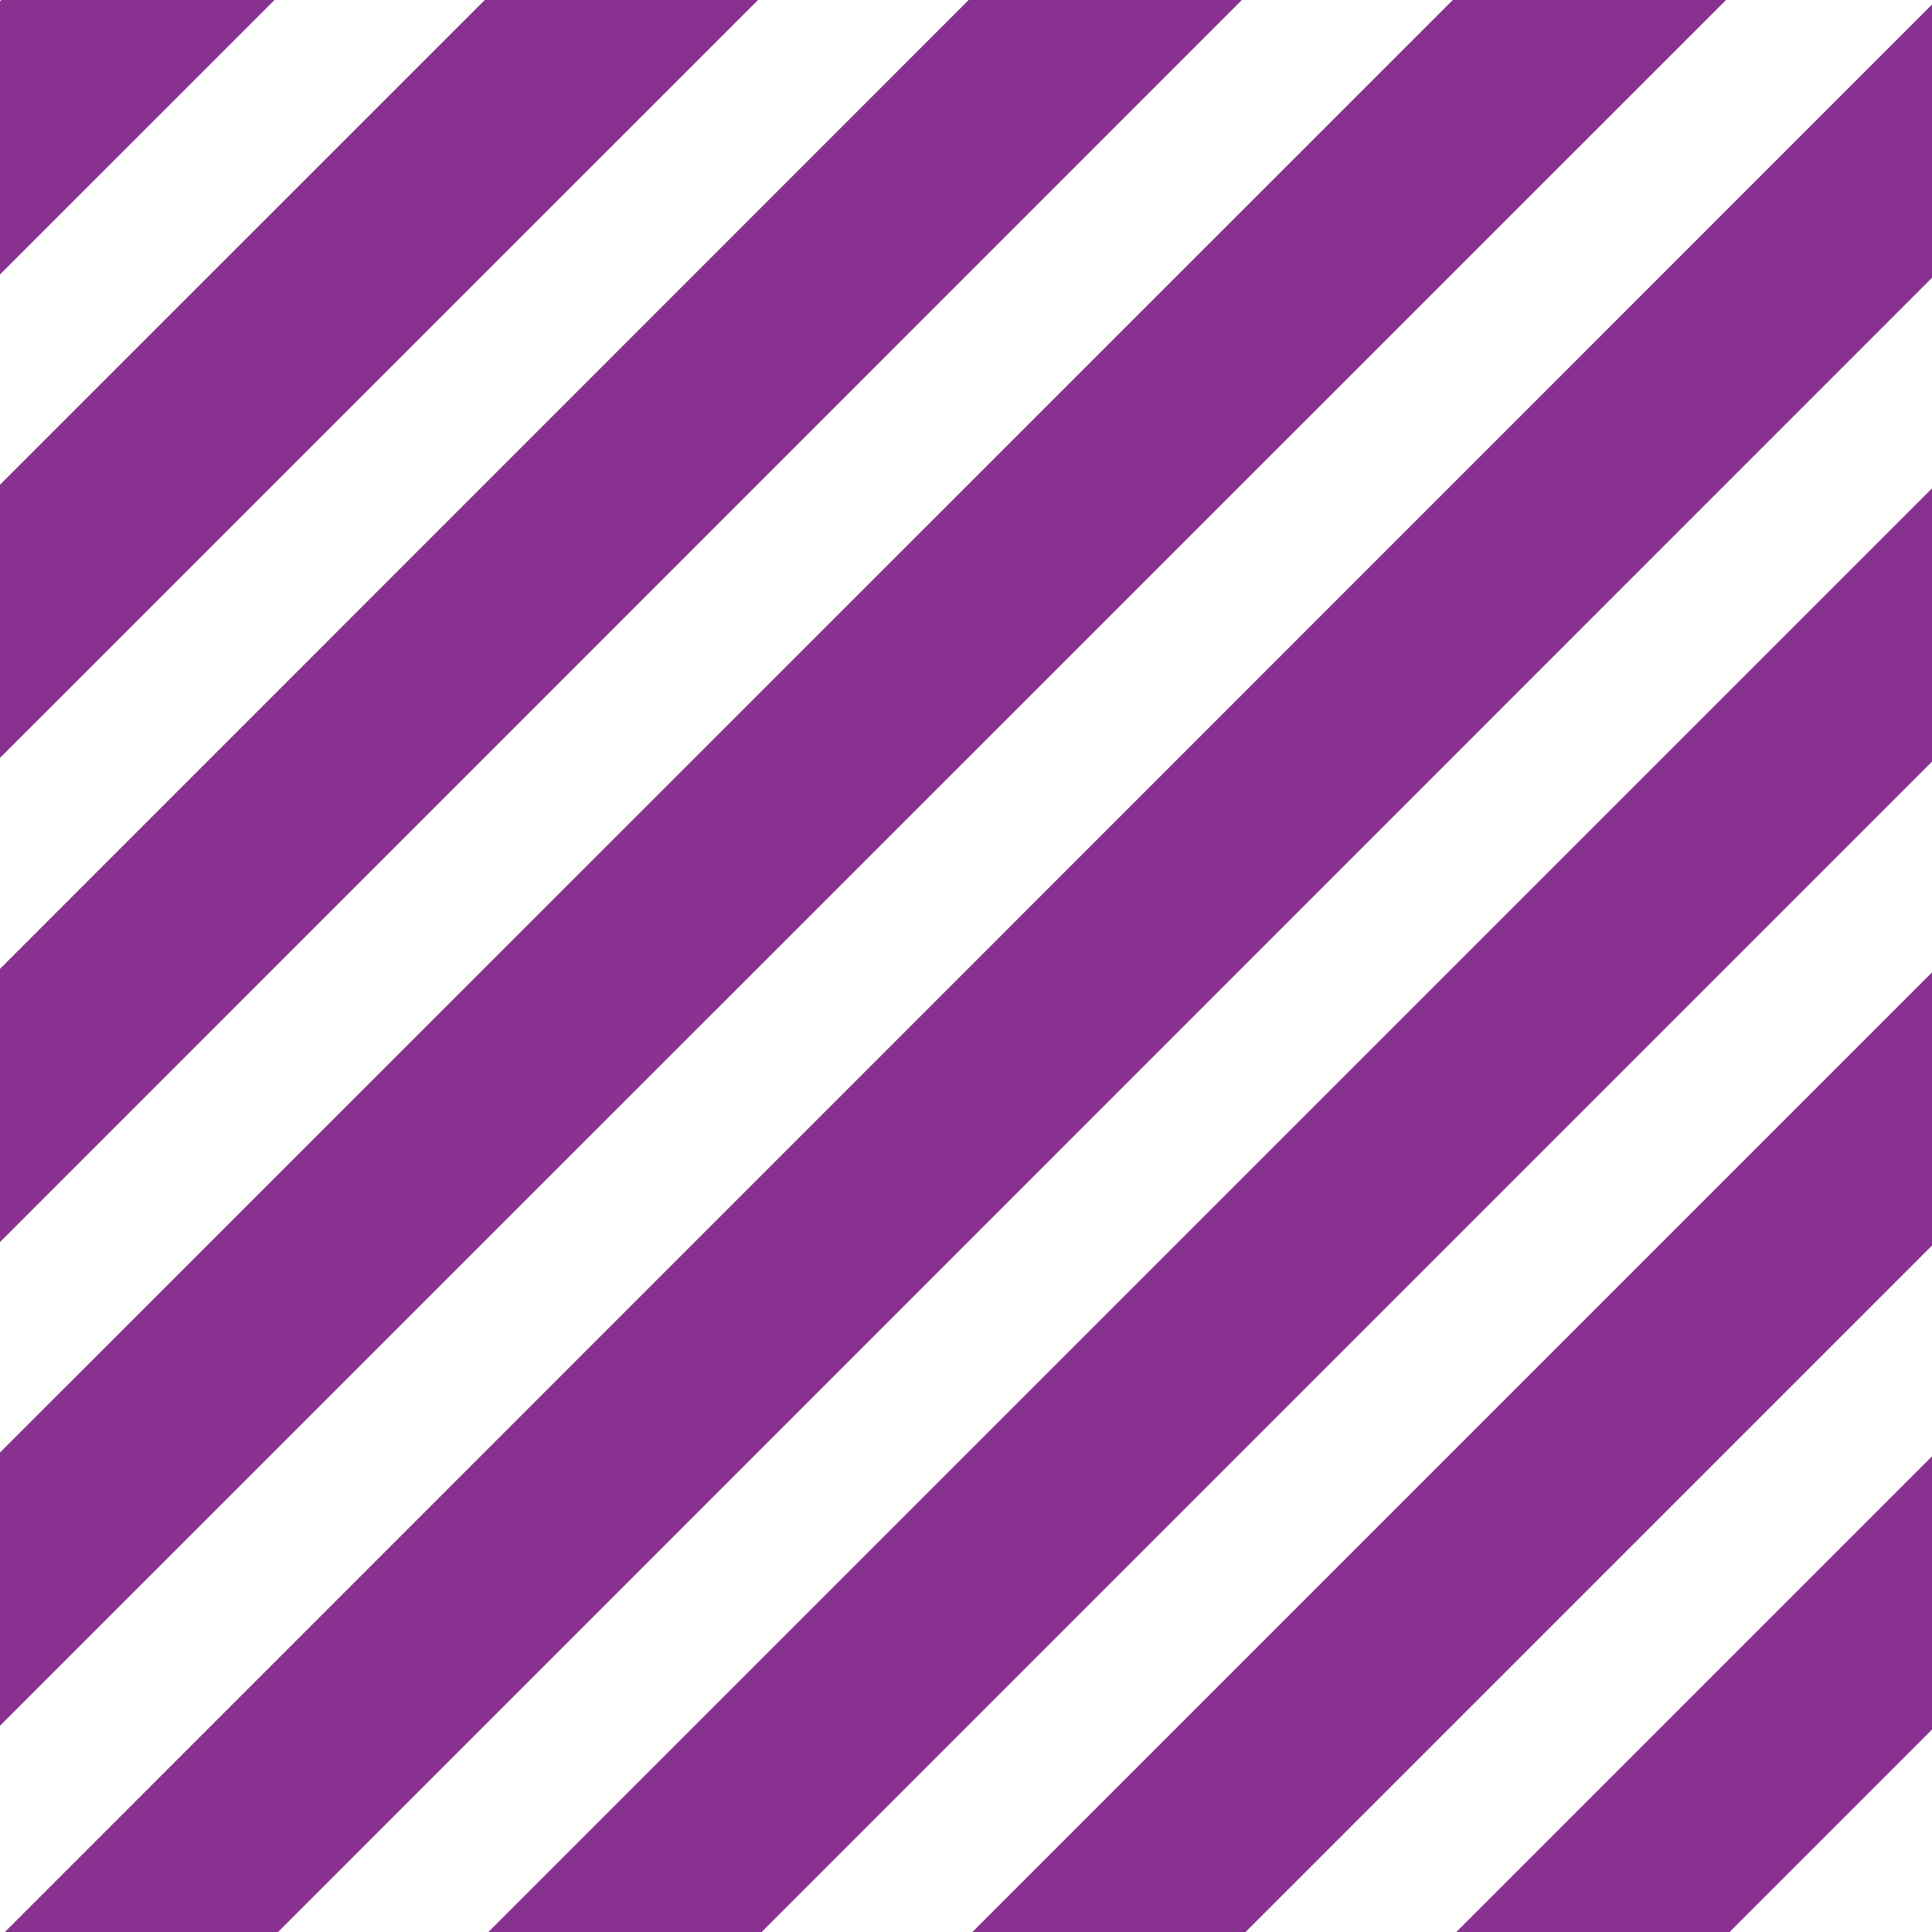
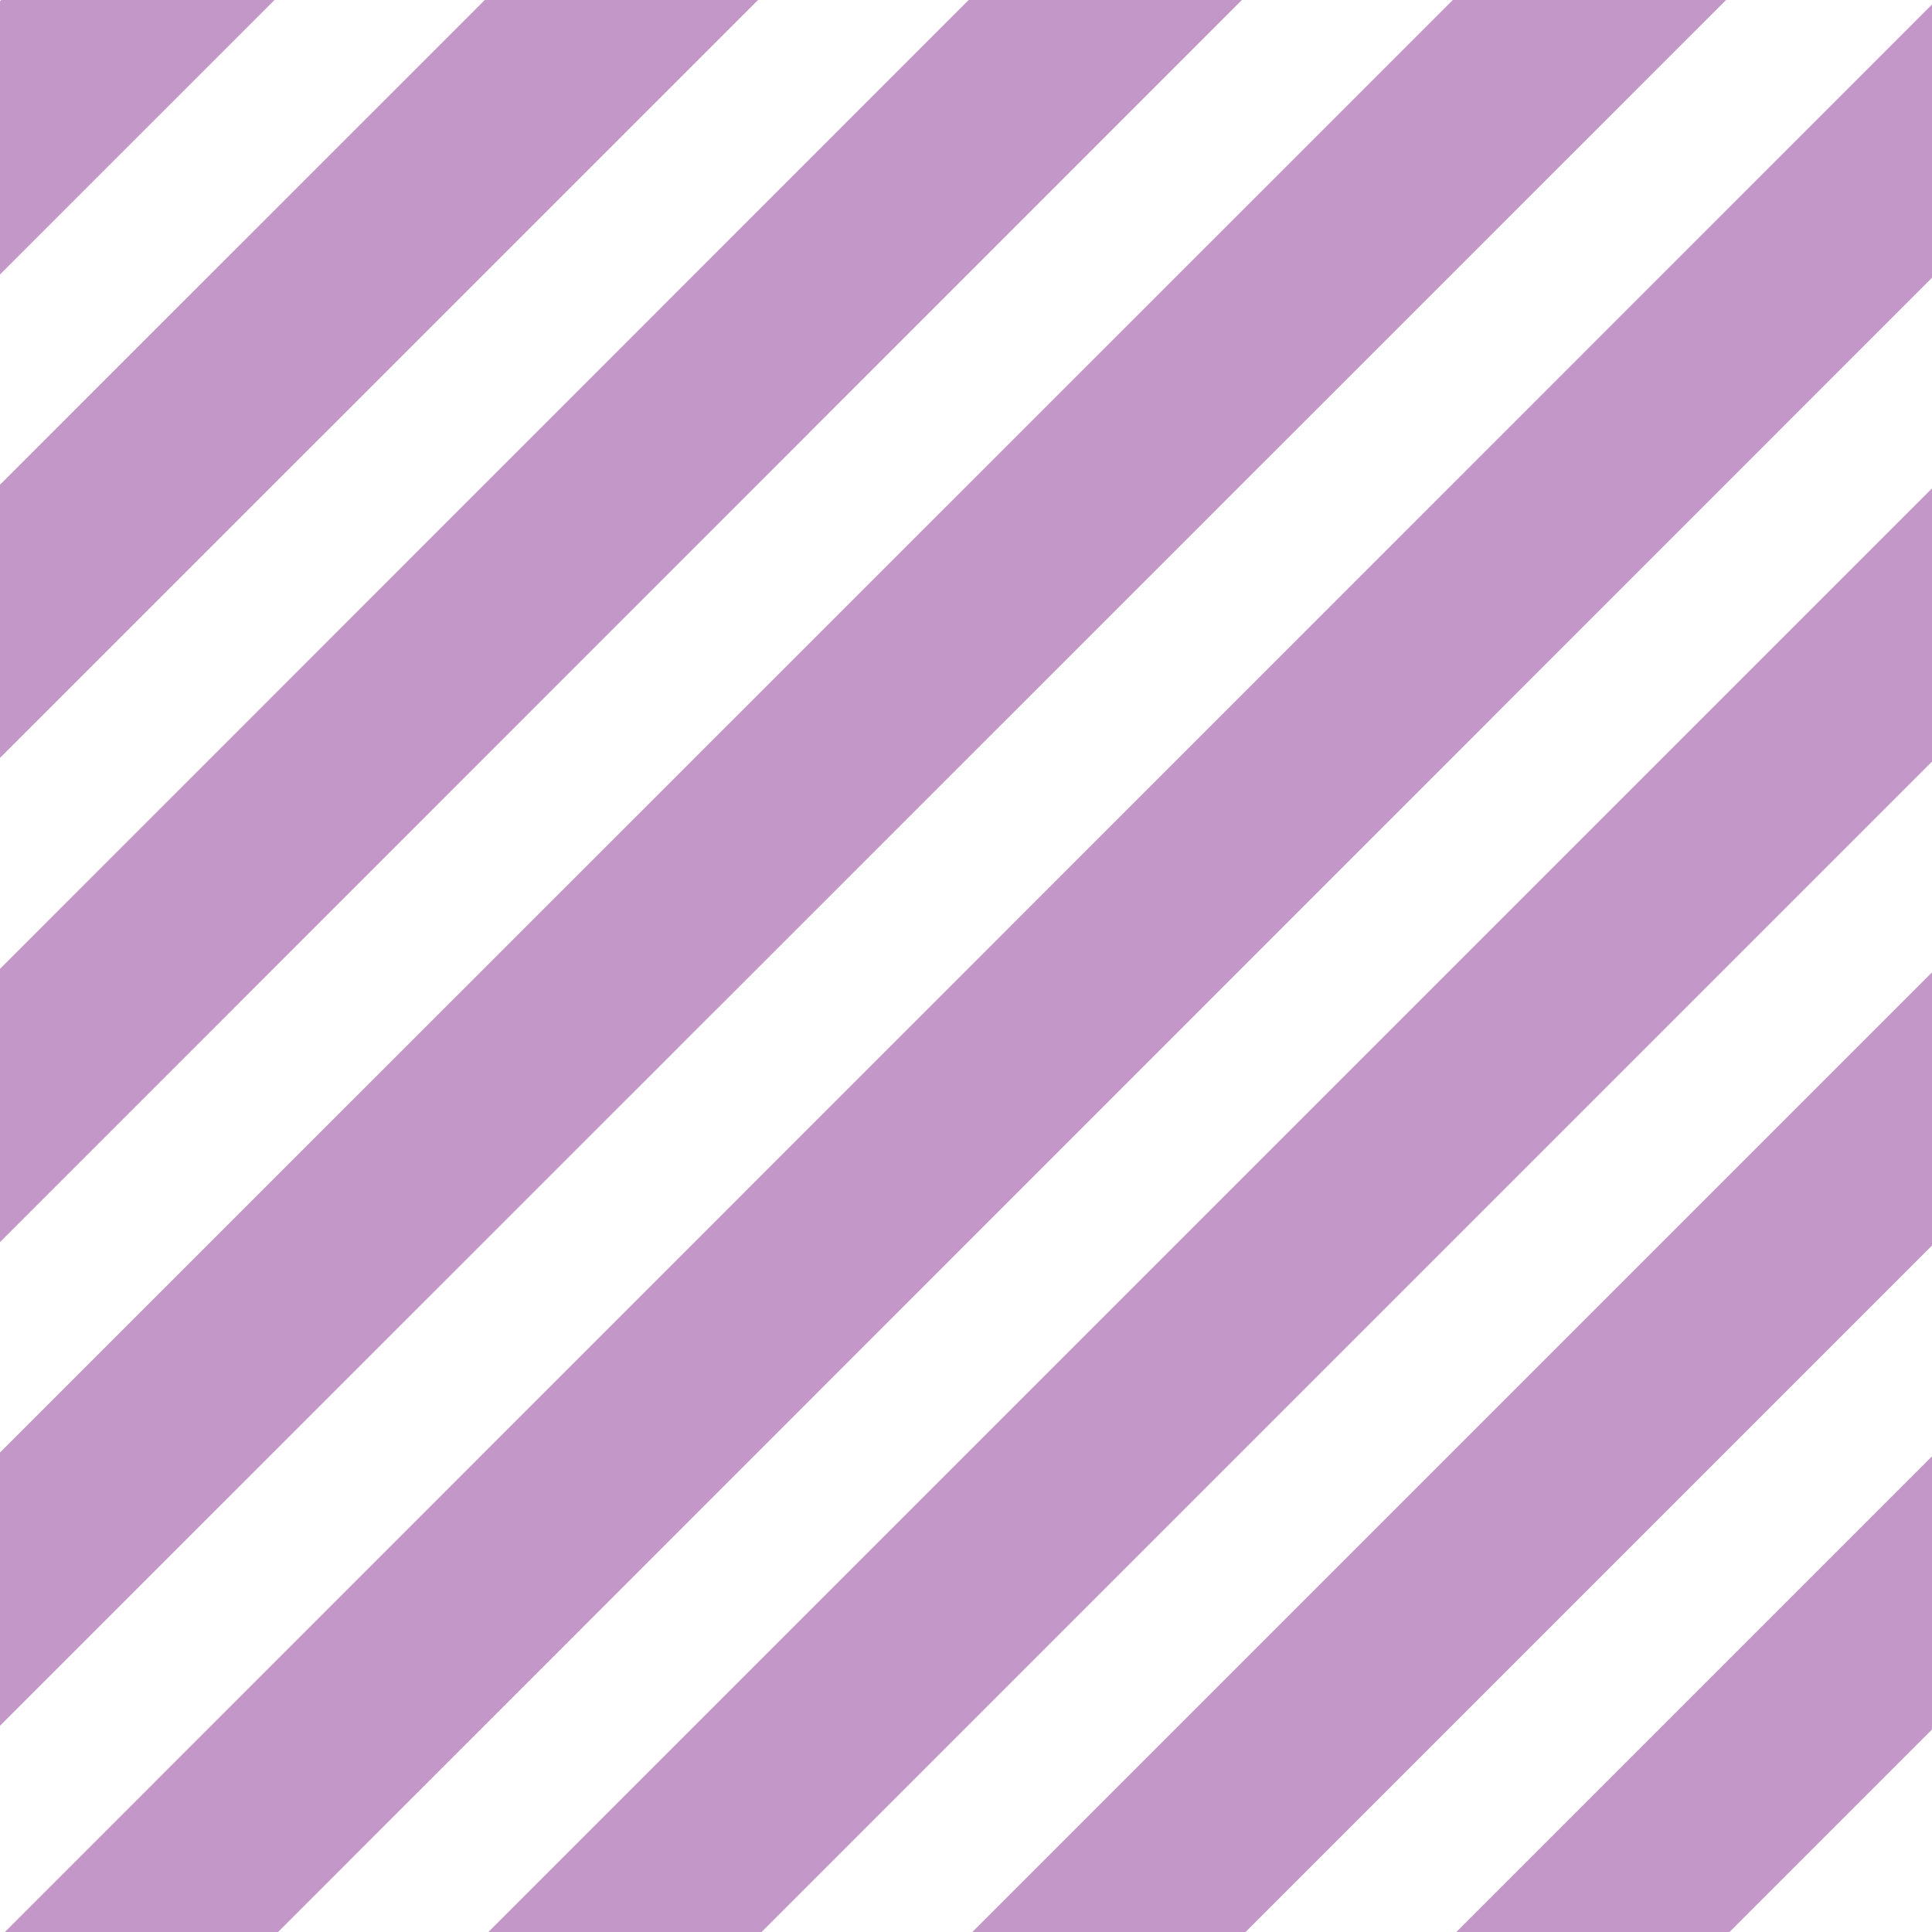
<svg xmlns="http://www.w3.org/2000/svg" id="Layer_1" viewBox="0 0 40 40">
  <defs>
-     <style>.cls-1{fill:none;stroke:#893190;stroke-miterlimit:10;stroke-width:4px;}</style>
+     <style>.cls-1{fill:none;stroke:#893190;stroke-miterlimit:10;stroke-width:4px;stroke-opacity: 0.5;}</style>
  </defs>
  <line class="cls-1" x1="19.61" y1="63.39" x2="75.01" y2="7.98" />
  <line class="cls-1" x1="14.03" y1="58.95" x2="69.43" y2="3.55" />
  <line class="cls-1" x1="8.44" y1="54.52" x2="63.85" y2="-.89" />
  <line class="cls-1" x1="2.86" y1="50.08" x2="58.26" y2="-5.32" />
  <line class="cls-1" x1="-2.72" y1="45.65" x2="52.68" y2="-9.76" />
  <line class="cls-1" x1="-8.31" y1="41.21" x2="47.1" y2="-14.19" />
  <line class="cls-1" x1="-13.89" y1="36.78" x2="41.51" y2="-18.63" />
  <line class="cls-1" x1="-19.48" y1="32.34" x2="35.93" y2="-23.06" />
  <line class="cls-1" x1="-25.06" y1="27.91" x2="30.35" y2="-27.49" />
</svg>
